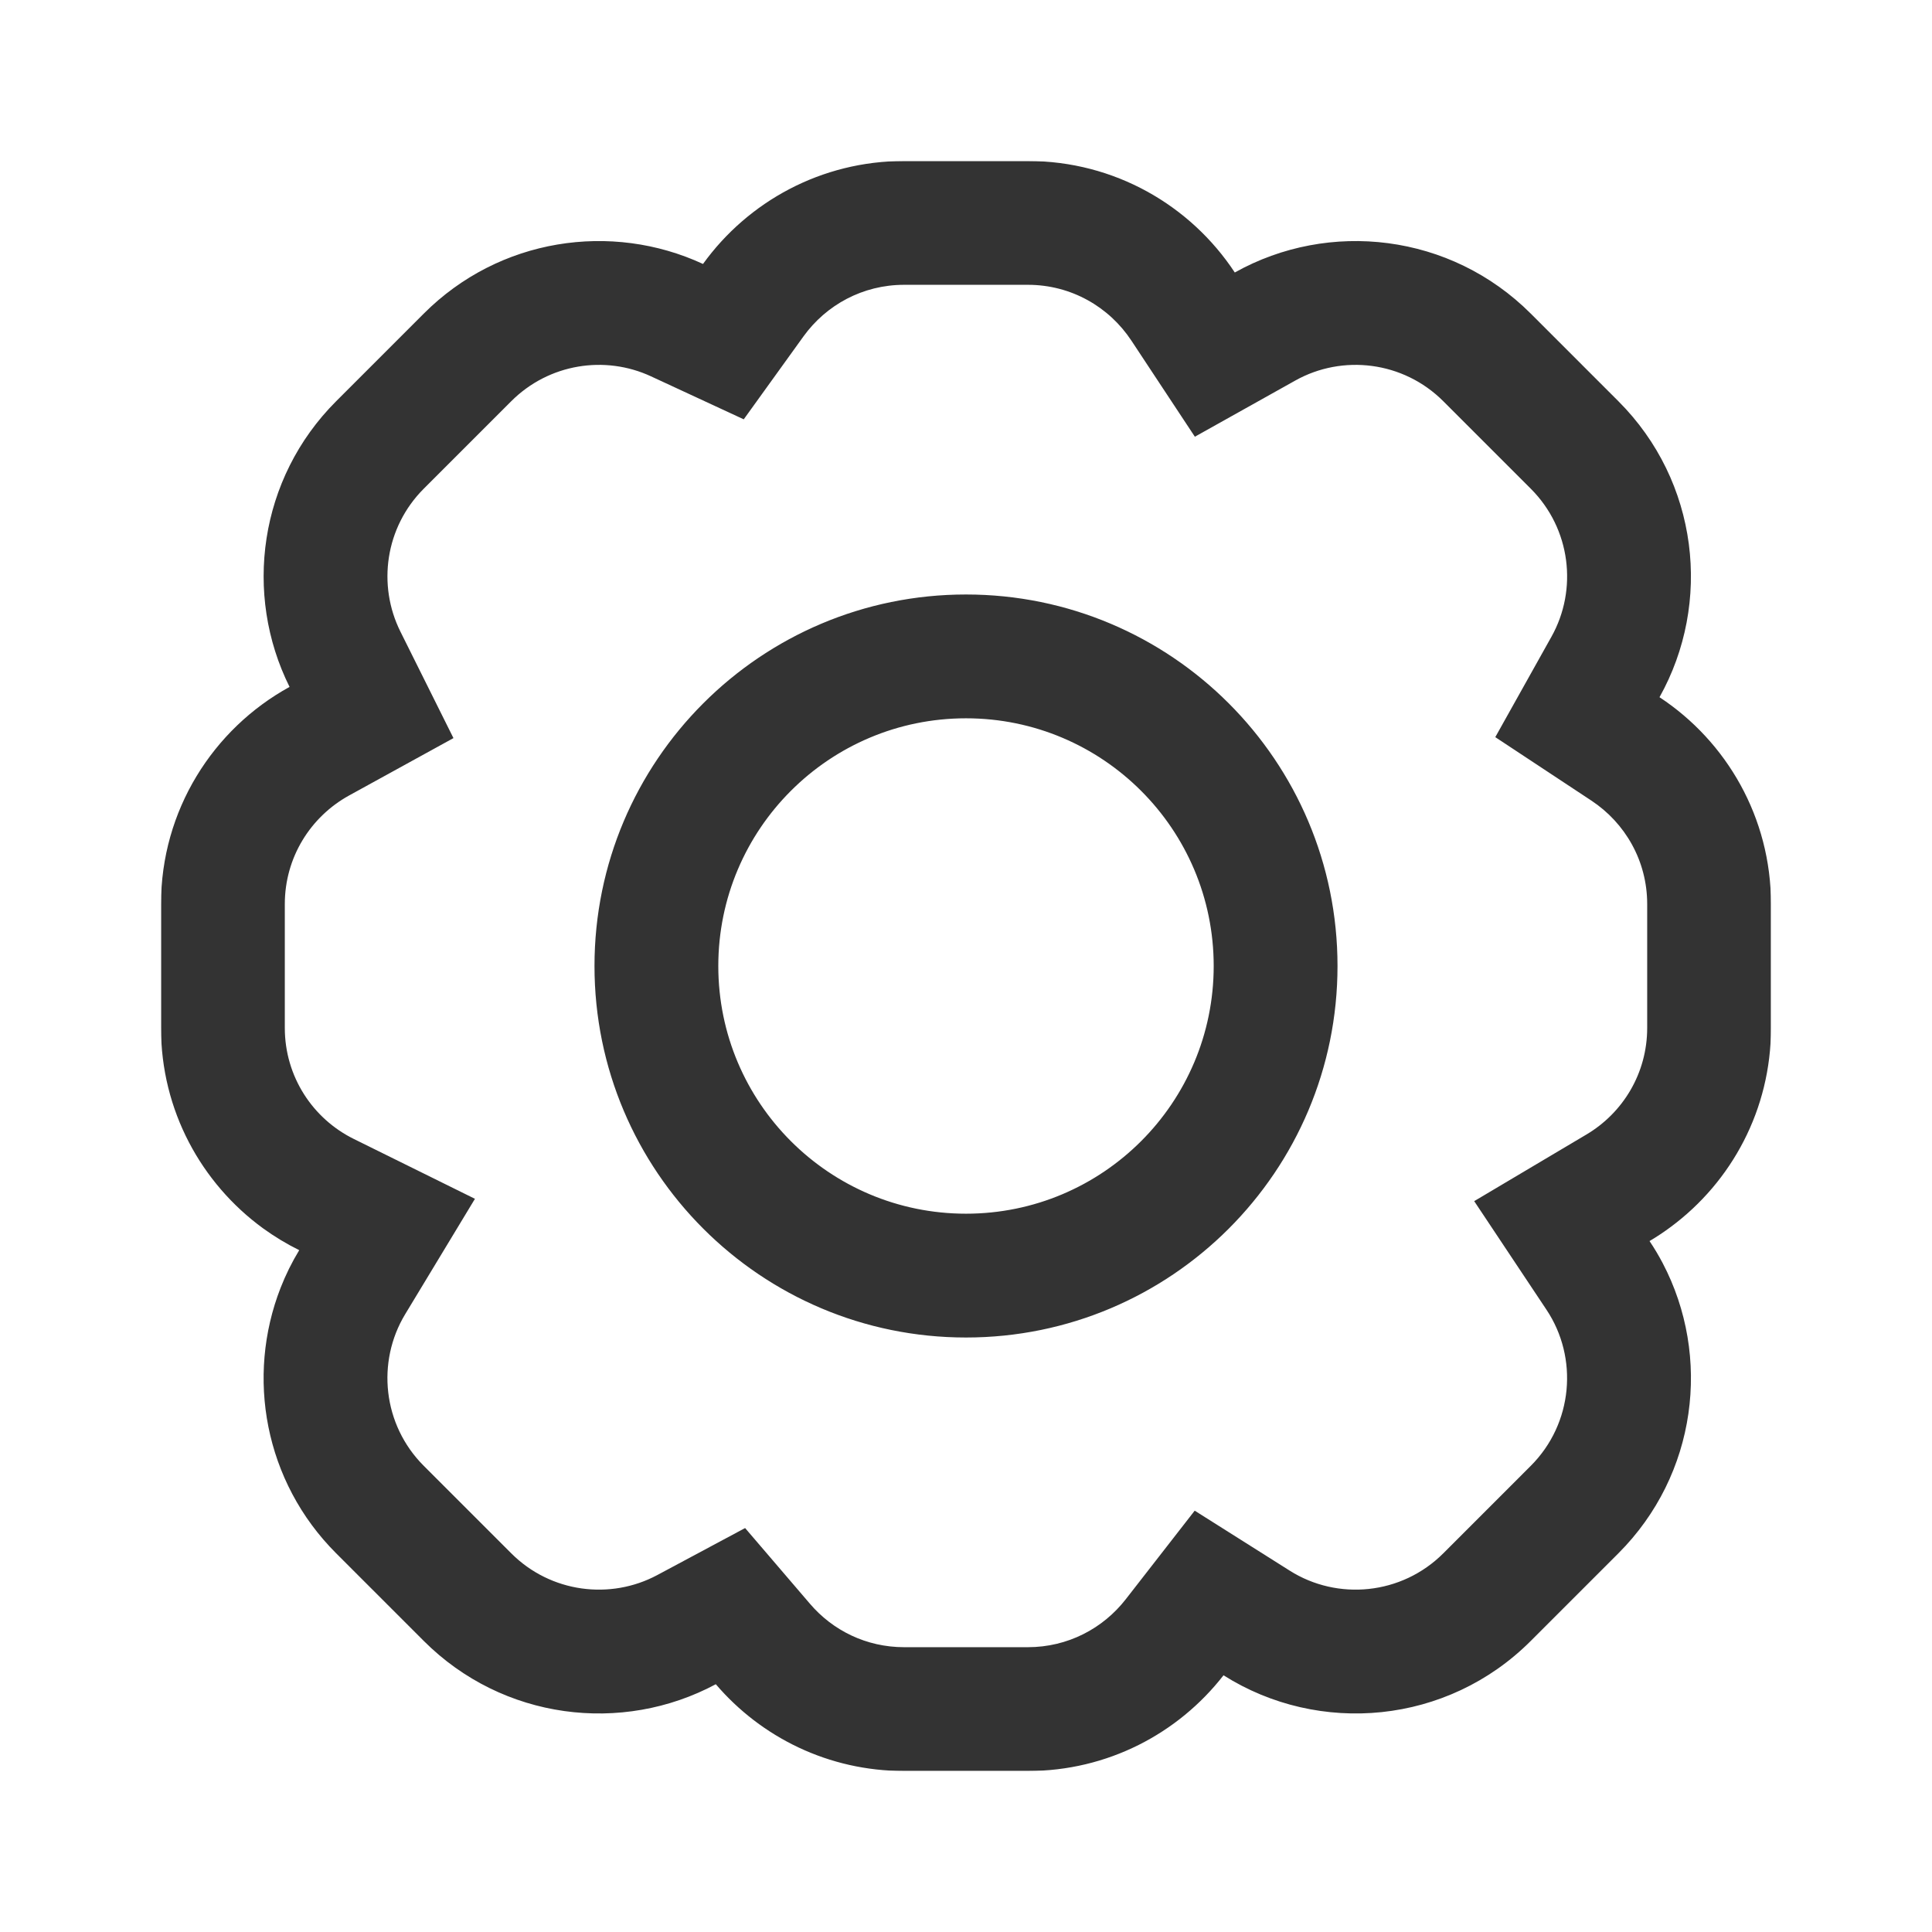
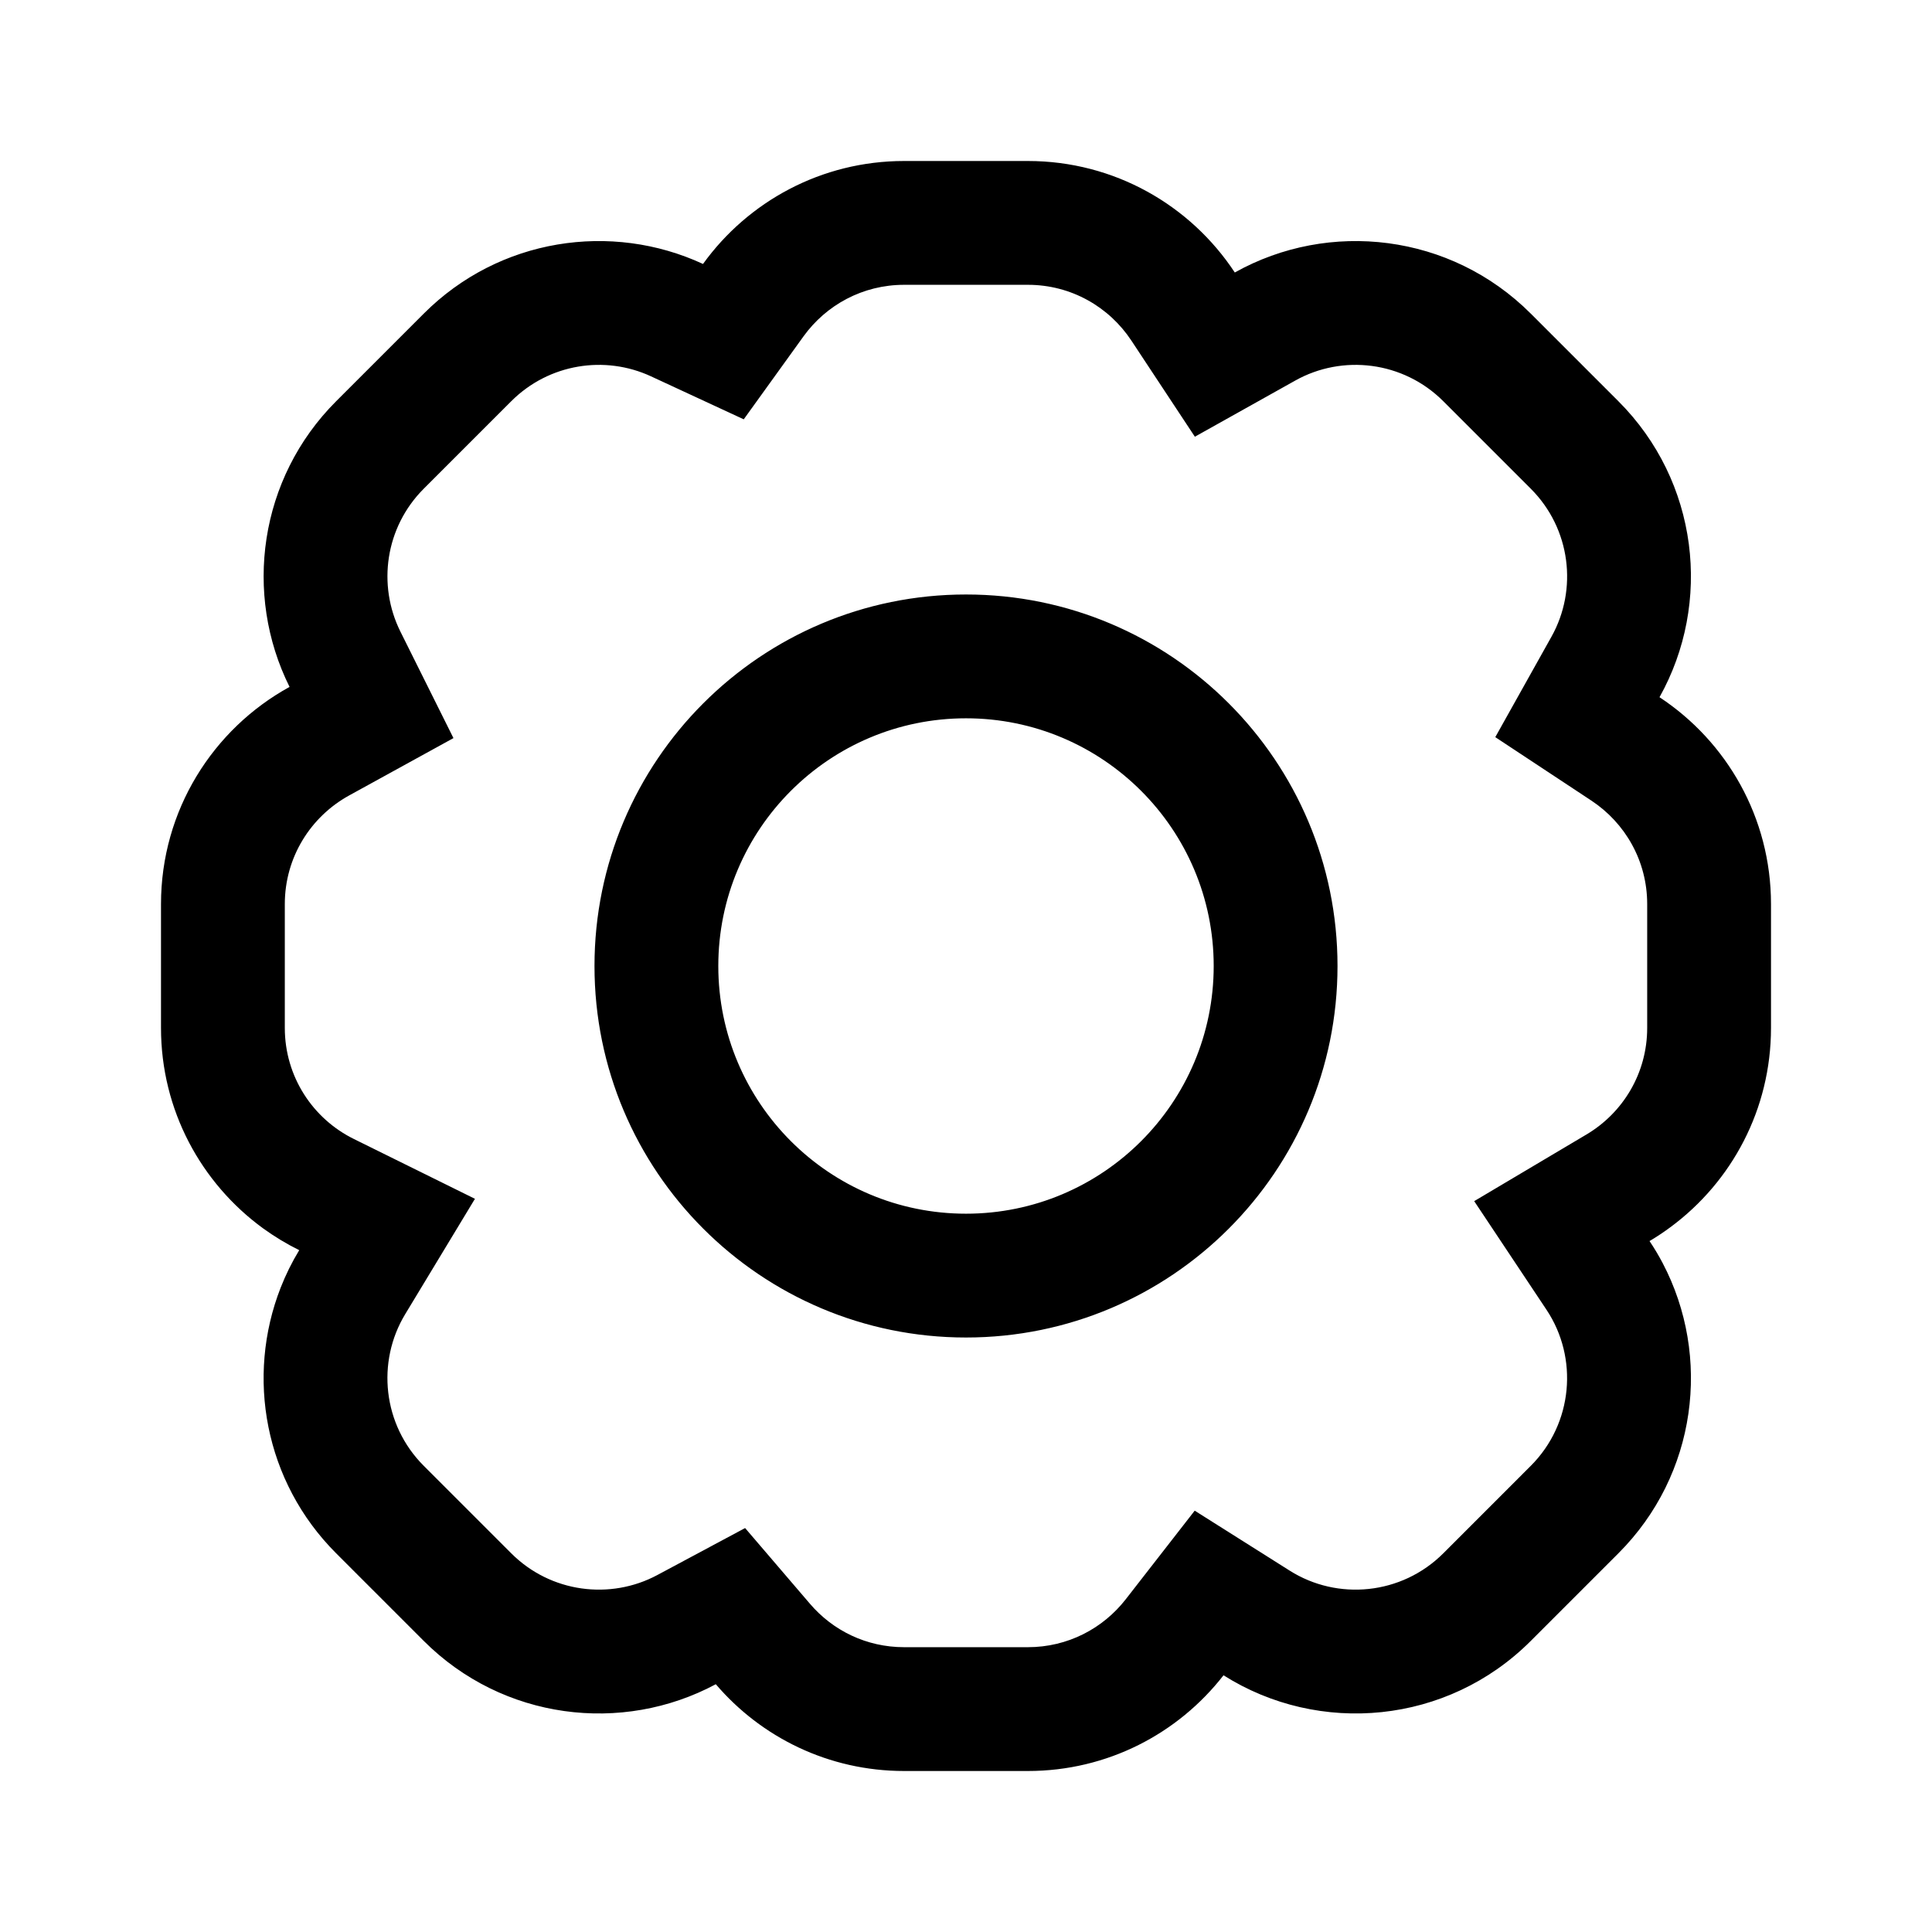
<svg xmlns="http://www.w3.org/2000/svg" width="24" height="24" viewBox="0 0 24 24" fill="none">
-   <mask id="mask0_310_785" style="mask-type:alpha" maskUnits="userSpaceOnUse" x="2" y="2" width="20" height="20">
-     <rect x="2" y="2" width="20" height="20" fill="#D9D9D9" />
-   </mask>
  <g mask="url(#mask0_310_785)">
-     <path fill-rule="evenodd" clip-rule="evenodd" d="M5.033 16.326L5.9 14.892L4.398 14.15C3.885 13.898 3.538 13.373 3.538 12.769V11.231C3.538 10.651 3.858 10.145 4.338 9.881L5.633 9.169L4.974 7.846C4.686 7.268 4.785 6.55 5.264 6.071L6.351 4.984C6.819 4.516 7.516 4.41 8.087 4.675L9.239 5.209L9.981 4.179C10.263 3.788 10.718 3.538 11.231 3.538H12.769C13.305 3.538 13.777 3.811 14.055 4.232L14.843 5.425L16.091 4.727C16.677 4.399 17.432 4.487 17.929 4.984L19.016 6.071C19.513 6.568 19.601 7.323 19.273 7.909L18.575 9.157L19.768 9.945C20.189 10.223 20.462 10.695 20.462 11.231V12.769C20.462 13.331 20.162 13.824 19.706 14.094L18.313 14.921L19.211 16.27C19.609 16.867 19.542 17.683 19.016 18.209L17.929 19.296C17.412 19.813 16.615 19.887 16.021 19.511L14.841 18.766L13.985 19.866C13.701 20.231 13.262 20.462 12.769 20.462H11.231C10.763 20.462 10.345 20.255 10.061 19.922L9.256 18.982L8.165 19.566C7.582 19.878 6.841 19.786 6.351 19.296L5.264 18.209C4.754 17.699 4.675 16.918 5.033 16.326ZM3.717 15.53C3.559 15.452 3.409 15.361 3.268 15.259C2.5 14.699 2 13.793 2 12.769V11.231C2 10.068 2.645 9.056 3.597 8.533C3.023 7.381 3.216 5.944 4.176 4.984L5.264 3.896C6.202 2.957 7.596 2.752 8.733 3.279C9.292 2.504 10.203 2 11.231 2H12.769C13.843 2 14.789 2.55 15.339 3.385C16.511 2.729 18.02 2.9 19.016 3.896L20.104 4.984C21.1 5.98 21.271 7.489 20.615 8.661C21.45 9.211 22 10.157 22 11.231V12.769C22 13.781 21.512 14.679 20.758 15.239C20.672 15.303 20.584 15.362 20.491 15.417C20.551 15.506 20.605 15.597 20.654 15.69C21.264 16.851 21.08 18.32 20.104 19.296L19.016 20.384C17.98 21.421 16.388 21.563 15.199 20.811C14.636 21.535 13.757 22 12.769 22H11.231C10.294 22 9.456 21.582 8.892 20.922C7.727 21.546 6.246 21.366 5.264 20.384L4.176 19.296C3.284 18.404 3.054 17.101 3.486 15.997C3.549 15.836 3.626 15.68 3.717 15.53ZM15.077 12C15.077 13.699 13.699 15.077 12 15.077C10.301 15.077 8.923 13.699 8.923 12C8.923 10.301 10.301 8.923 12 8.923C13.699 8.923 15.077 10.301 15.077 12ZM16.615 12C16.615 14.549 14.549 16.615 12 16.615C9.451 16.615 7.385 14.549 7.385 12C7.385 9.451 9.451 7.385 12 7.385C14.549 7.385 16.615 9.451 16.615 12Z" fill="black" fill-opacity="0.8" />
+     <path fill-rule="evenodd" clip-rule="evenodd" d="M5.033 16.326L5.9 14.892L4.398 14.15C3.885 13.898 3.538 13.373 3.538 12.769V11.231C3.538 10.651 3.858 10.145 4.338 9.881L5.633 9.169L4.974 7.846C4.686 7.268 4.785 6.55 5.264 6.071L6.351 4.984C6.819 4.516 7.516 4.41 8.087 4.675L9.239 5.209L9.981 4.179C10.263 3.788 10.718 3.538 11.231 3.538H12.769C13.305 3.538 13.777 3.811 14.055 4.232L14.843 5.425L16.091 4.727C16.677 4.399 17.432 4.487 17.929 4.984L19.016 6.071C19.513 6.568 19.601 7.323 19.273 7.909L18.575 9.157L19.768 9.945C20.189 10.223 20.462 10.695 20.462 11.231V12.769C20.462 13.331 20.162 13.824 19.706 14.094L18.313 14.921L19.211 16.27C19.609 16.867 19.542 17.683 19.016 18.209L17.929 19.296C17.412 19.813 16.615 19.887 16.021 19.511L14.841 18.766L13.985 19.866C13.701 20.231 13.262 20.462 12.769 20.462H11.231C10.763 20.462 10.345 20.255 10.061 19.922L9.256 18.982L8.165 19.566C7.582 19.878 6.841 19.786 6.351 19.296L5.264 18.209C4.754 17.699 4.675 16.918 5.033 16.326ZM3.717 15.53C3.559 15.452 3.409 15.361 3.268 15.259C2.5 14.699 2 13.793 2 12.769V11.231C2 10.068 2.645 9.056 3.597 8.533C3.023 7.381 3.216 5.944 4.176 4.984L5.264 3.896C6.202 2.957 7.596 2.752 8.733 3.279C9.292 2.504 10.203 2 11.231 2H12.769C13.843 2 14.789 2.55 15.339 3.385C16.511 2.729 18.02 2.9 19.016 3.896L20.104 4.984C21.1 5.98 21.271 7.489 20.615 8.661C21.45 9.211 22 10.157 22 11.231V12.769C22 13.781 21.512 14.679 20.758 15.239C20.672 15.303 20.584 15.362 20.491 15.417C20.551 15.506 20.605 15.597 20.654 15.69C21.264 16.851 21.08 18.32 20.104 19.296L19.016 20.384C17.98 21.421 16.388 21.563 15.199 20.811C14.636 21.535 13.757 22 12.769 22H11.231C10.294 22 9.456 21.582 8.892 20.922C7.727 21.546 6.246 21.366 5.264 20.384L4.176 19.296C3.284 18.404 3.054 17.101 3.486 15.997C3.549 15.836 3.626 15.68 3.717 15.53ZM15.077 12C15.077 13.699 13.699 15.077 12 15.077C10.301 15.077 8.923 13.699 8.923 12C8.923 10.301 10.301 8.923 12 8.923C13.699 8.923 15.077 10.301 15.077 12ZM16.615 12C16.615 14.549 14.549 16.615 12 16.615C9.451 16.615 7.385 14.549 7.385 12C7.385 9.451 9.451 7.385 12 7.385C14.549 7.385 16.615 9.451 16.615 12Z" fill="black" />
  </g>
</svg>
